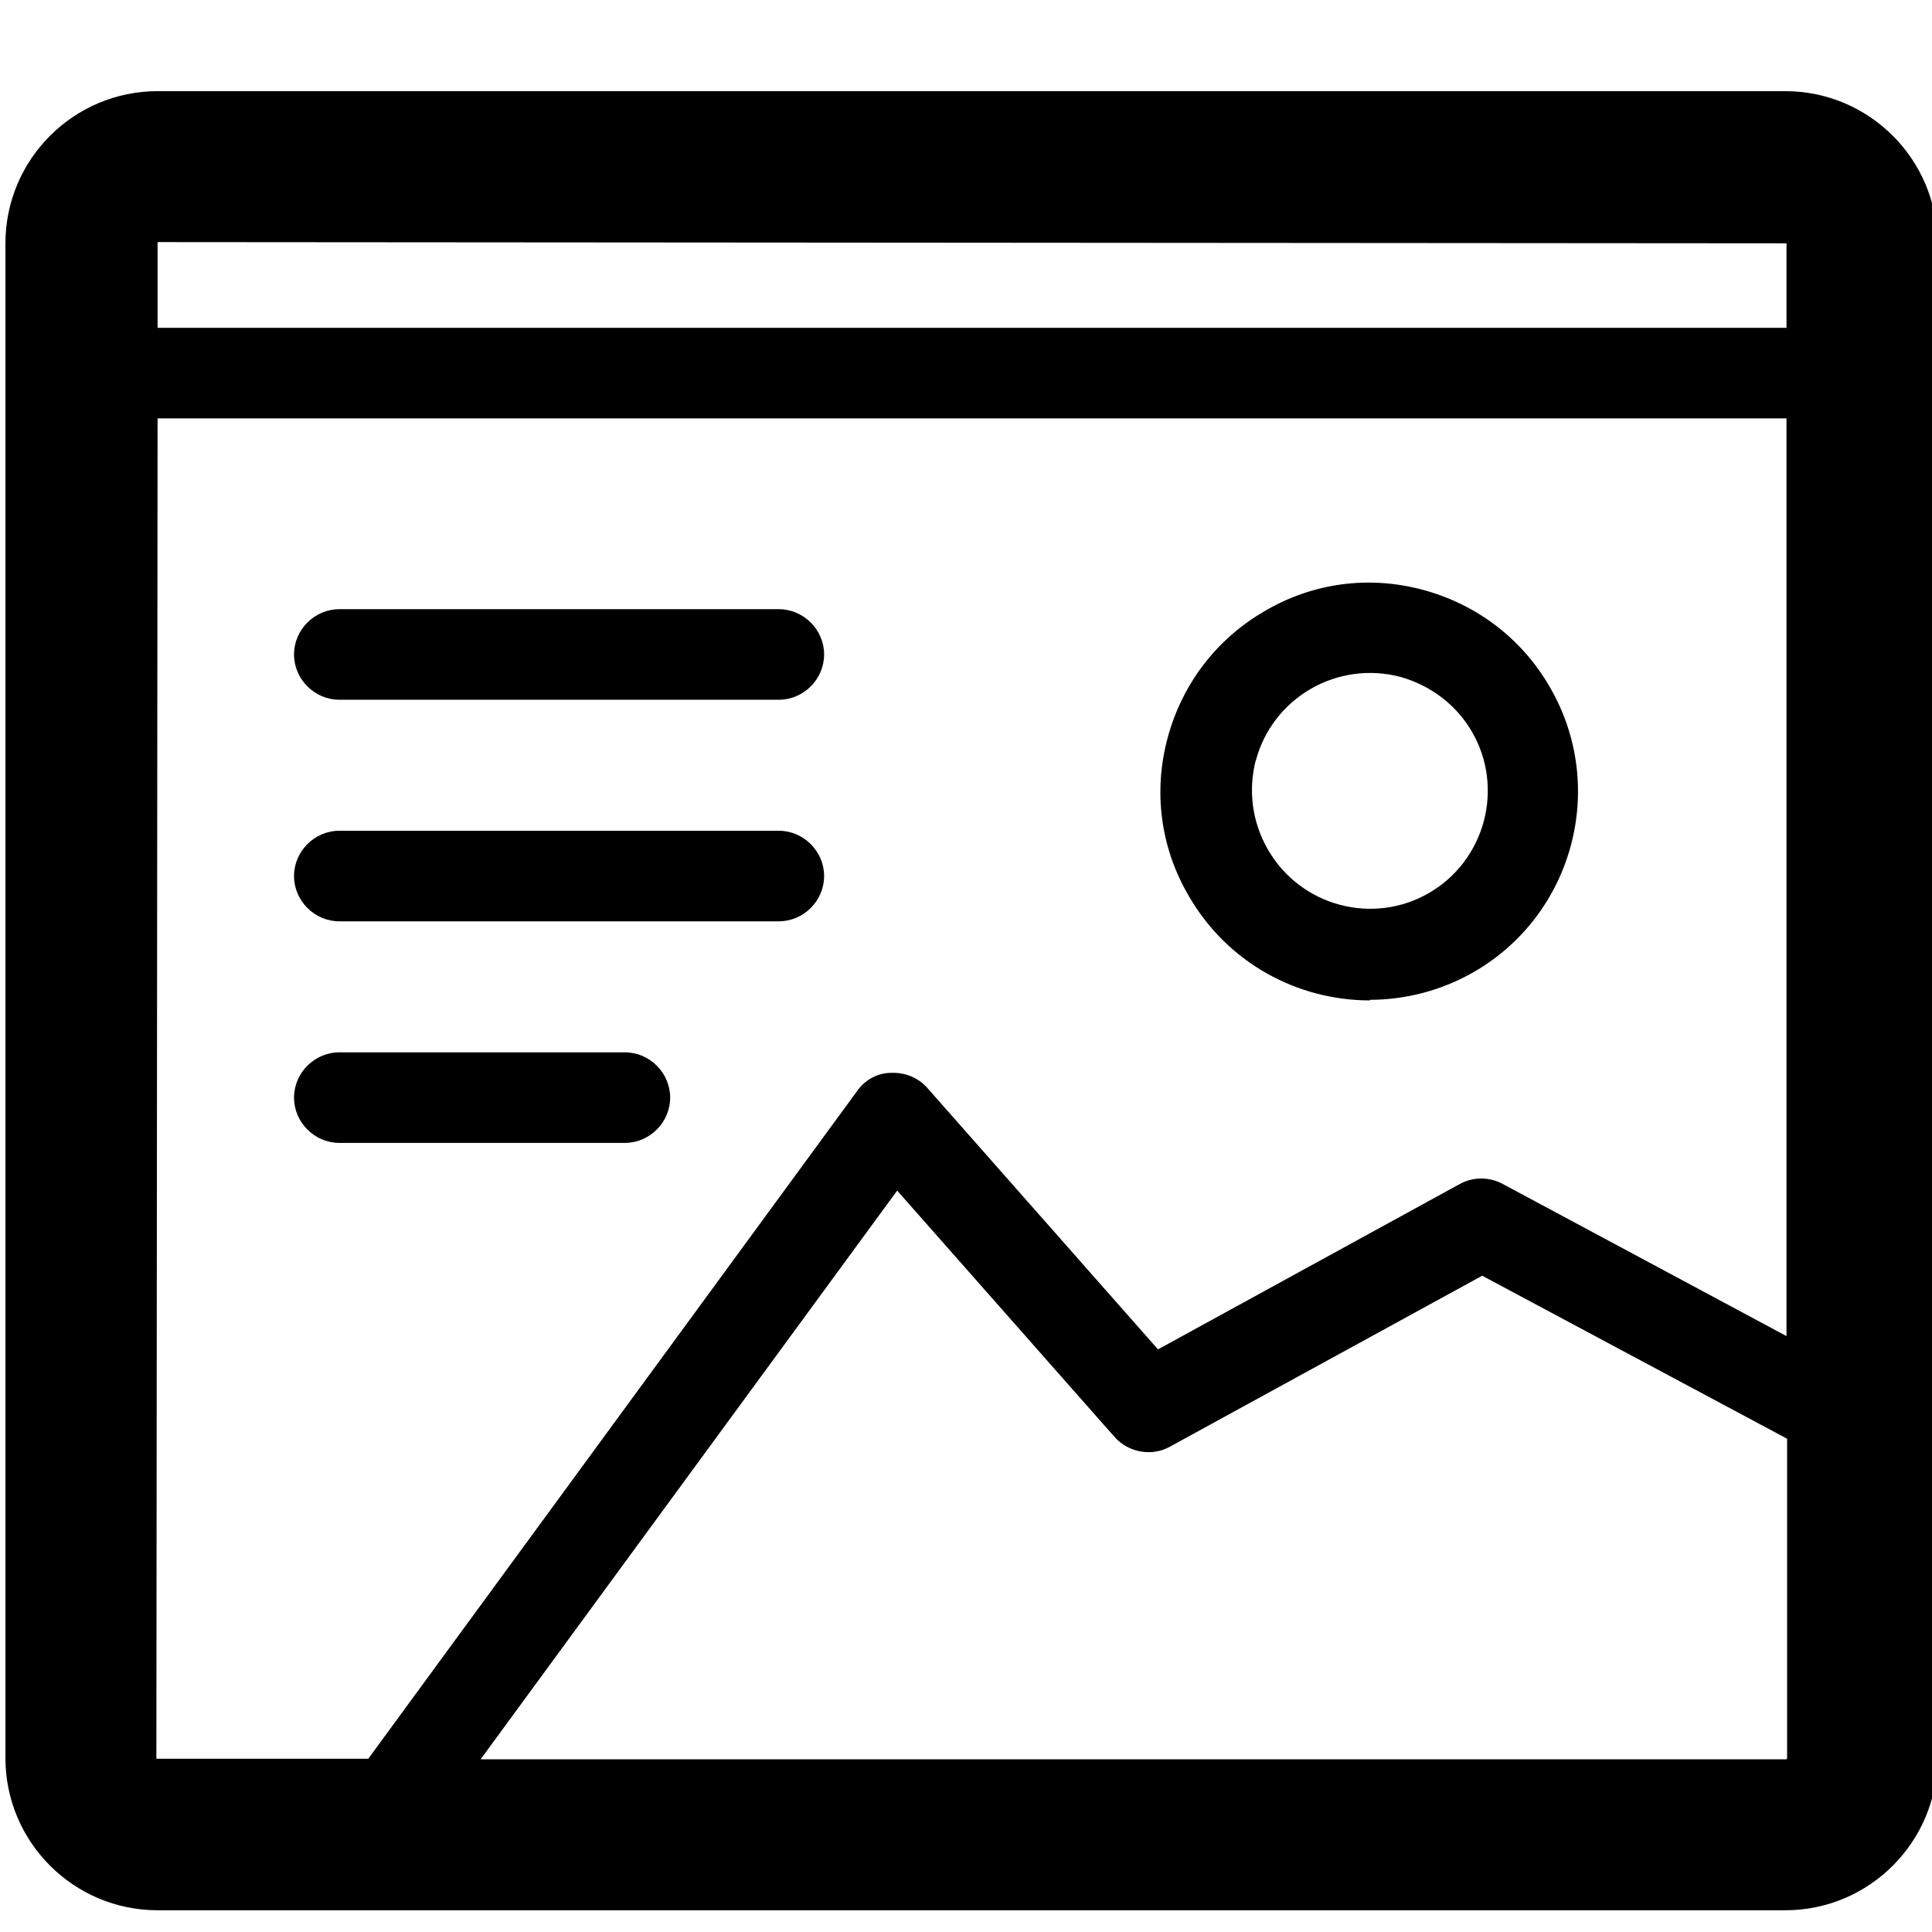
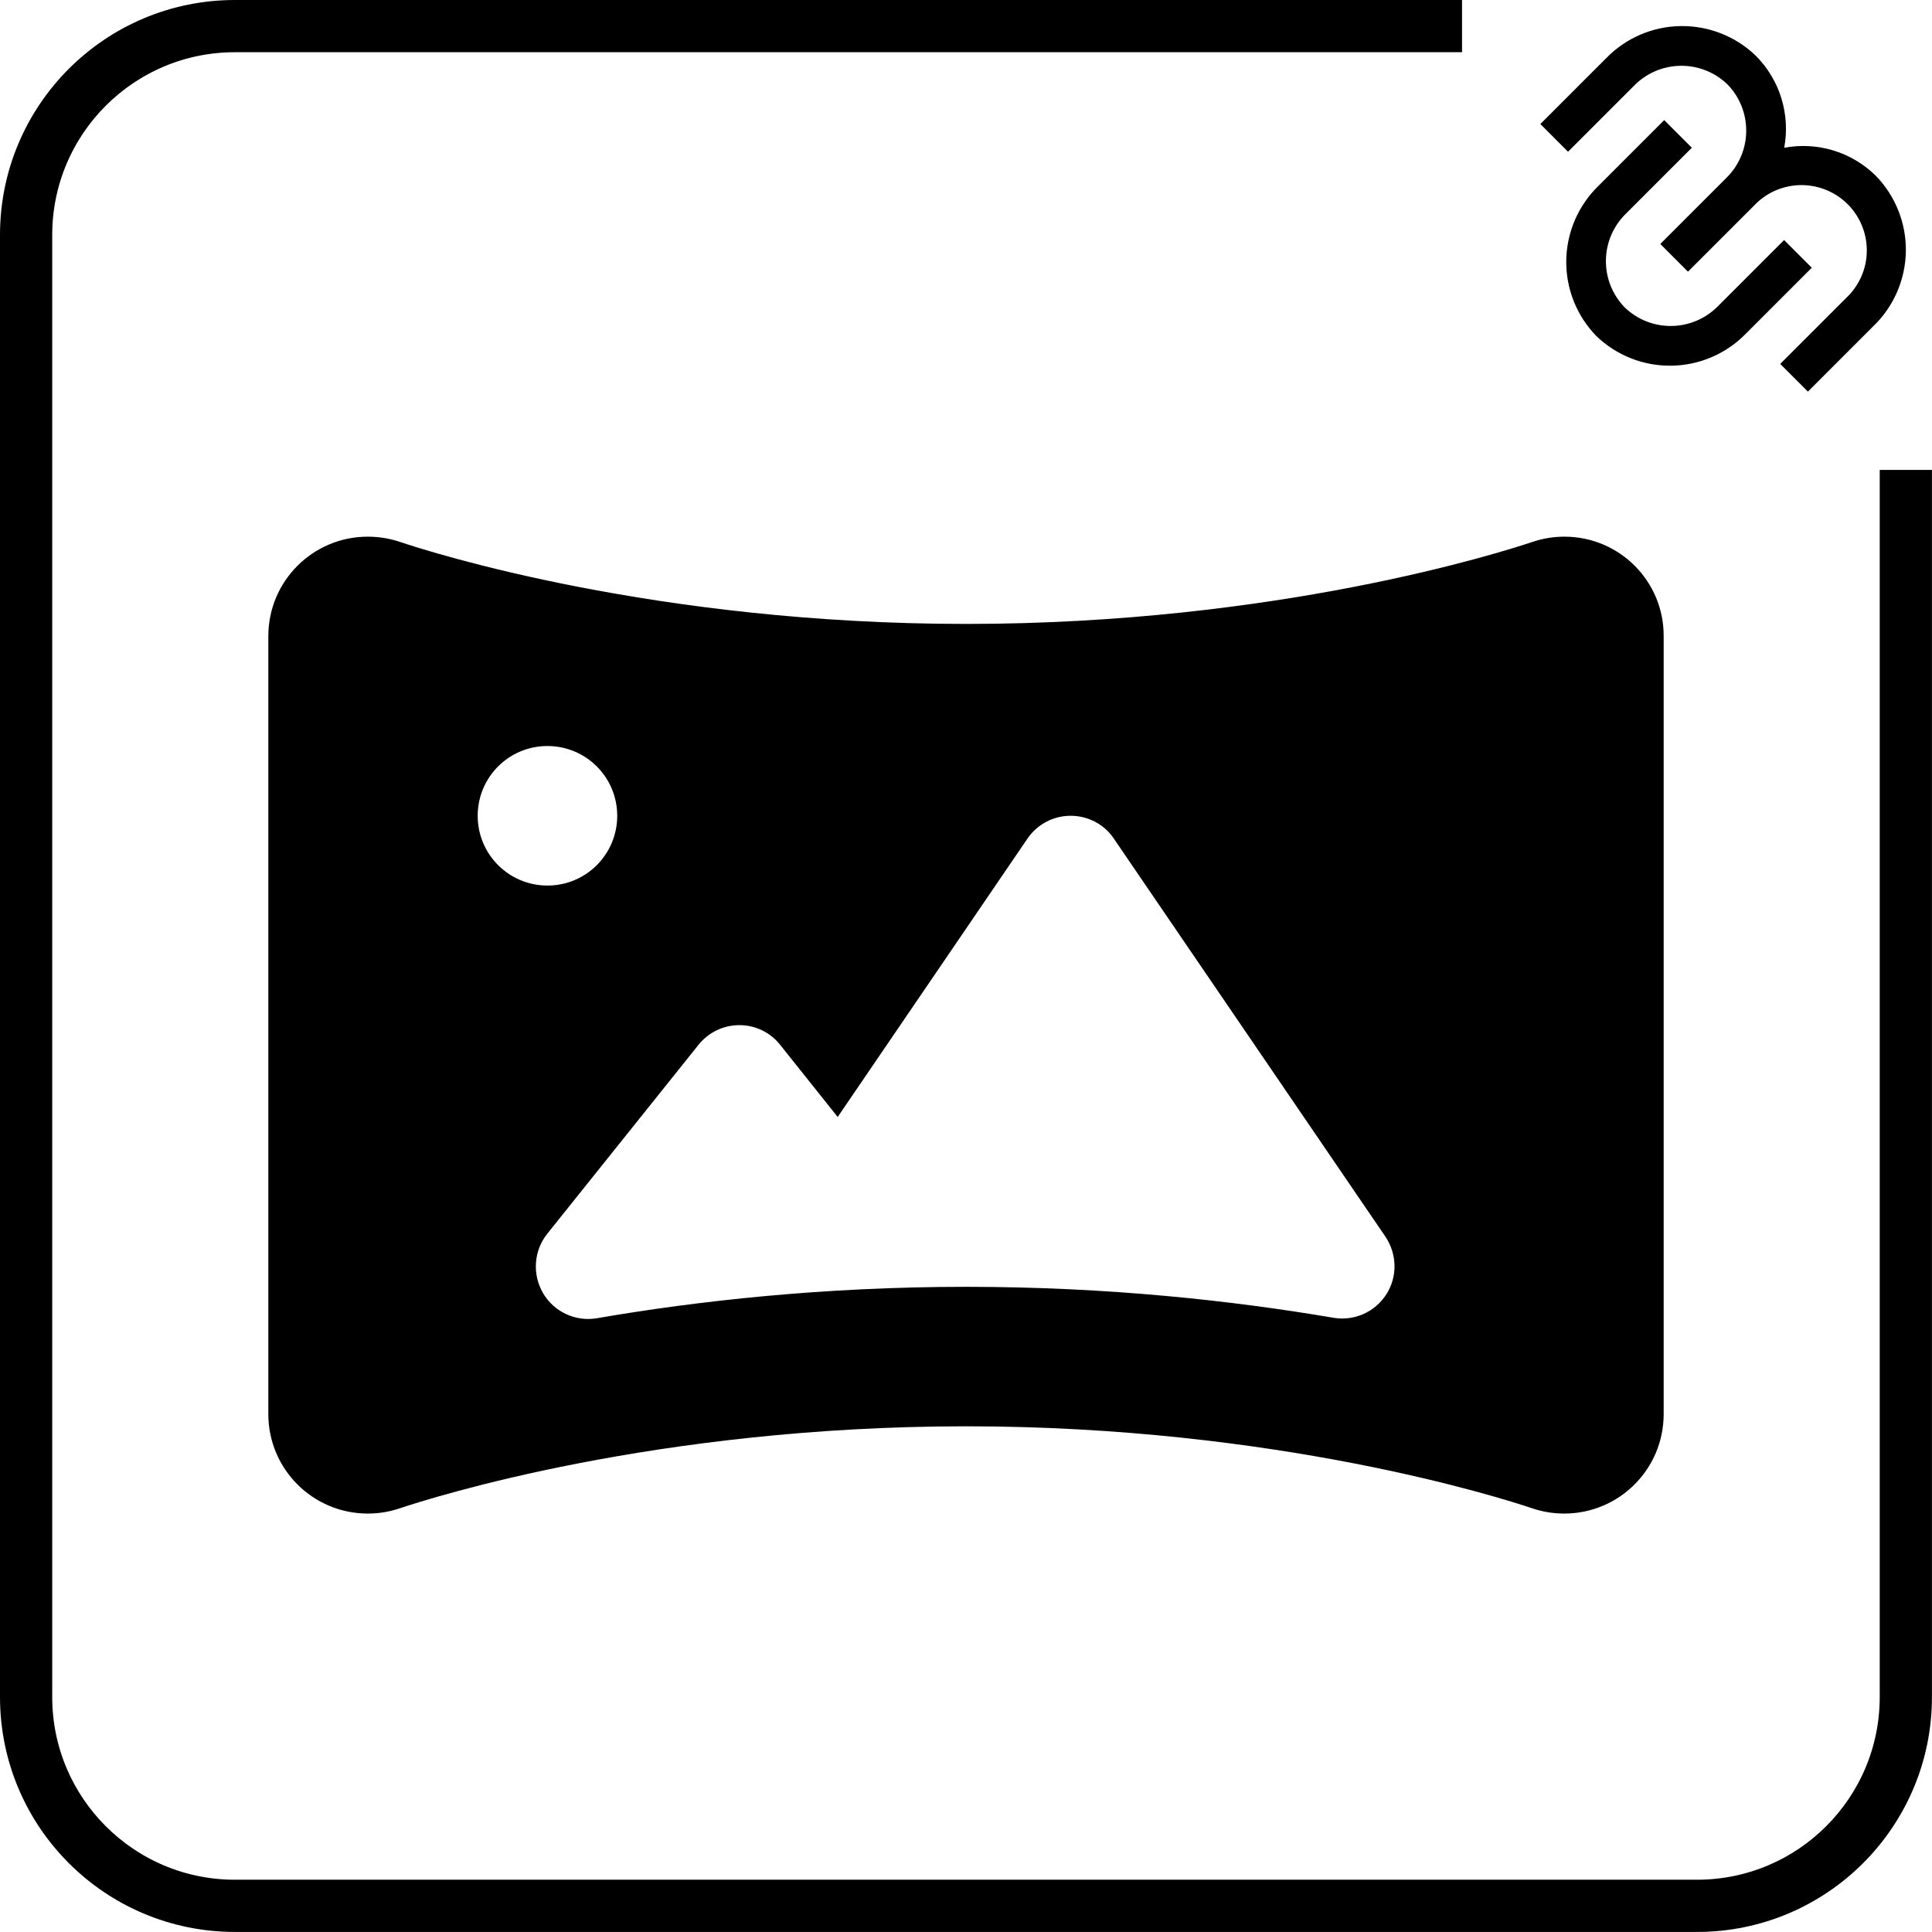
- <svg xmlns="http://www.w3.org/2000/svg" viewBox="0 0 32 32">
-   <path d="m22.69 16.56c.58 0 1.18-.15 1.72-.46 1.65-.95 2.22-3.07 1.26-4.72-.46-.8-1.21-1.37-2.1-1.61s-1.82-.12-2.62.35c-.8.46-1.37 1.21-1.61 2.1s-.12 1.82.35 2.62c.64 1.11 1.8 1.73 3 1.73zm-1.89-3.96c.13-.5.46-.93.91-1.19s.98-.33 1.48-.2c.5.14.93.46 1.19.91.54.93.22 2.13-.71 2.67s-2.13.22-2.67-.72c-.26-.45-.33-.98-.2-1.48z" />
-   <path d="m29.57 1.51h-26.96c-1.39 0-2.52 1.13-2.52 2.52v25.09c0 1.39 1.13 2.52 2.52 2.52h26.96c1.39 0 2.52-1.13 2.52-2.52v-25.09c0-1.39-1.13-2.52-2.52-2.52zm.02 2.52v1.4h-26.98v-1.42s26.99.02 26.99.02zm-27 25.09.02-22.19h26.98v15.2l-4.7-2.52c-.22-.12-.49-.12-.71 0l-5 2.74-3.82-4.33c-.15-.17-.37-.26-.6-.25-.23 0-.44.12-.57.31l-8.09 11.05h-3.51zm26.99.02h-21.62s6.9-9.42 6.9-9.42l3.6 4.08c.23.26.62.33.92.16l5.17-2.83 5.05 2.7v5.29s0 .02-.02.02z" />
-   <path d="m5.62 15.26h7.28c.41 0 .75-.34.75-.75s-.34-.75-.75-.75h-7.28c-.41 0-.75.34-.75.75s.34.75.75.75z" />
-   <path d="m5.62 11.59h7.28c.41 0 .75-.34.75-.75s-.34-.75-.75-.75h-7.28c-.41 0-.75.34-.75.75s.34.75.75.75z" />
-   <path d="m10.35 18.93c.41 0 .75-.34.75-.75s-.34-.75-.75-.75h-4.73c-.41 0-.75.34-.75.75s.34.75.75.75h4.74z" />
+ <svg xmlns="http://www.w3.org/2000/svg" fill="none" height="36" viewBox="0 0 36 36" width="36">
+   <path d="m33.247 2.753c.306-.057.622-.039.919.052s.569.254.79.473c.364.376.564.881.557 1.404-.008.523-.222 1.022-.597 1.387l-1.228 1.228-.516-.516 1.228-1.228c.119-.111.214-.246.281-.395.066-.149.102-.31.104-.473s-.027-.325-.089-.476c-.061-.151-.152-.289-.267-.404-.115-.115-.253-.206-.404-.267-.151-.061-.313-.091-.476-.089-.163.003-.324.038-.473.104-.149.066-.283.162-.395.281l-1.228 1.228-.516-.516 1.228-1.228c.234-.228.369-.54.373-.867.005-.327-.12-.643-.348-.877-.235-.228-.55-.353-.877-.348s-.639.139-.867.373l-1.228 1.228-.516-.516 1.228-1.228c.365-.375.864-.59 1.387-.597.523-.008 1.028.192 1.404.557.219.221.382.492.473.79.091.298.11.613.052.919m-1.721.001-1.228 1.228c-.234.228-.369.54-.373.867-.005.327.12.643.348.878.235.228.55.353.877.348s.639-.139.867-.373l1.228-1.228.516.516-1.228 1.228c-.365.375-.864.59-1.387.597-.523.008-1.028-.192-1.404-.557-.364-.376-.564-.881-.556-1.404.008-.523.222-1.022.597-1.387l1.228-1.228z" fill="#000" />
+   <path d="m4.378.723c-2.019 0-3.655 1.637-3.655 3.655v27.243c0 2.019 1.637 3.655 3.655 3.655h27.243c2.019 0 3.655-1.637 3.655-3.655v-22.615h.473v22.615c0 2.28-1.848 4.128-4.128 4.128h-27.243c-2.28 0-4.128-1.848-4.128-4.128v-27.243c0-2.28 1.848-4.128 4.128-4.128h22.615v.473z" stroke="#000" stroke-width=".5" />
+   <path d="m6.853 10c-1.024 0-1.853.829-1.853 1.853v14.497c0 1.024.829 1.853 1.853 1.853.207 0 .406-.033.597-.098.581-.195 4.766-1.528 10.552-1.528s9.971 1.333 10.548 1.528c.191.065.394.098.597.098 1.024 0 1.853-.829 1.853-1.853v-14.497c.004-1.024-.825-1.853-1.849-1.853-.203 0-.406.033-.597.098-.581.195-4.766 1.528-10.552 1.528s-9.971-1.333-10.548-1.528c-.195-.065-.394-.098-.601-.098zm4.648 5.201c0 .719-.581 1.3-1.3 1.3-.719 0-1.3-.581-1.3-1.3s.581-1.3 1.3-1.3c.719 0 1.3.581 1.3 1.3zm8.451 0c.321 0 .626.159.804.427l5.059 7.415c.219.325.228.748.016 1.077s-.597.5-.983.435c-1.861-.317-4.197-.577-6.846-.577-2.665 0-5.014.264-6.879.585-.398.069-.8-.118-1.004-.467-.203-.349-.175-.788.077-1.105l2.82-3.523c.187-.232.463-.366.76-.366s.577.134.76.366l1.073 1.345 3.535-5.185c.183-.268.483-.427.804-.427z" fill="#000" />
</svg>
